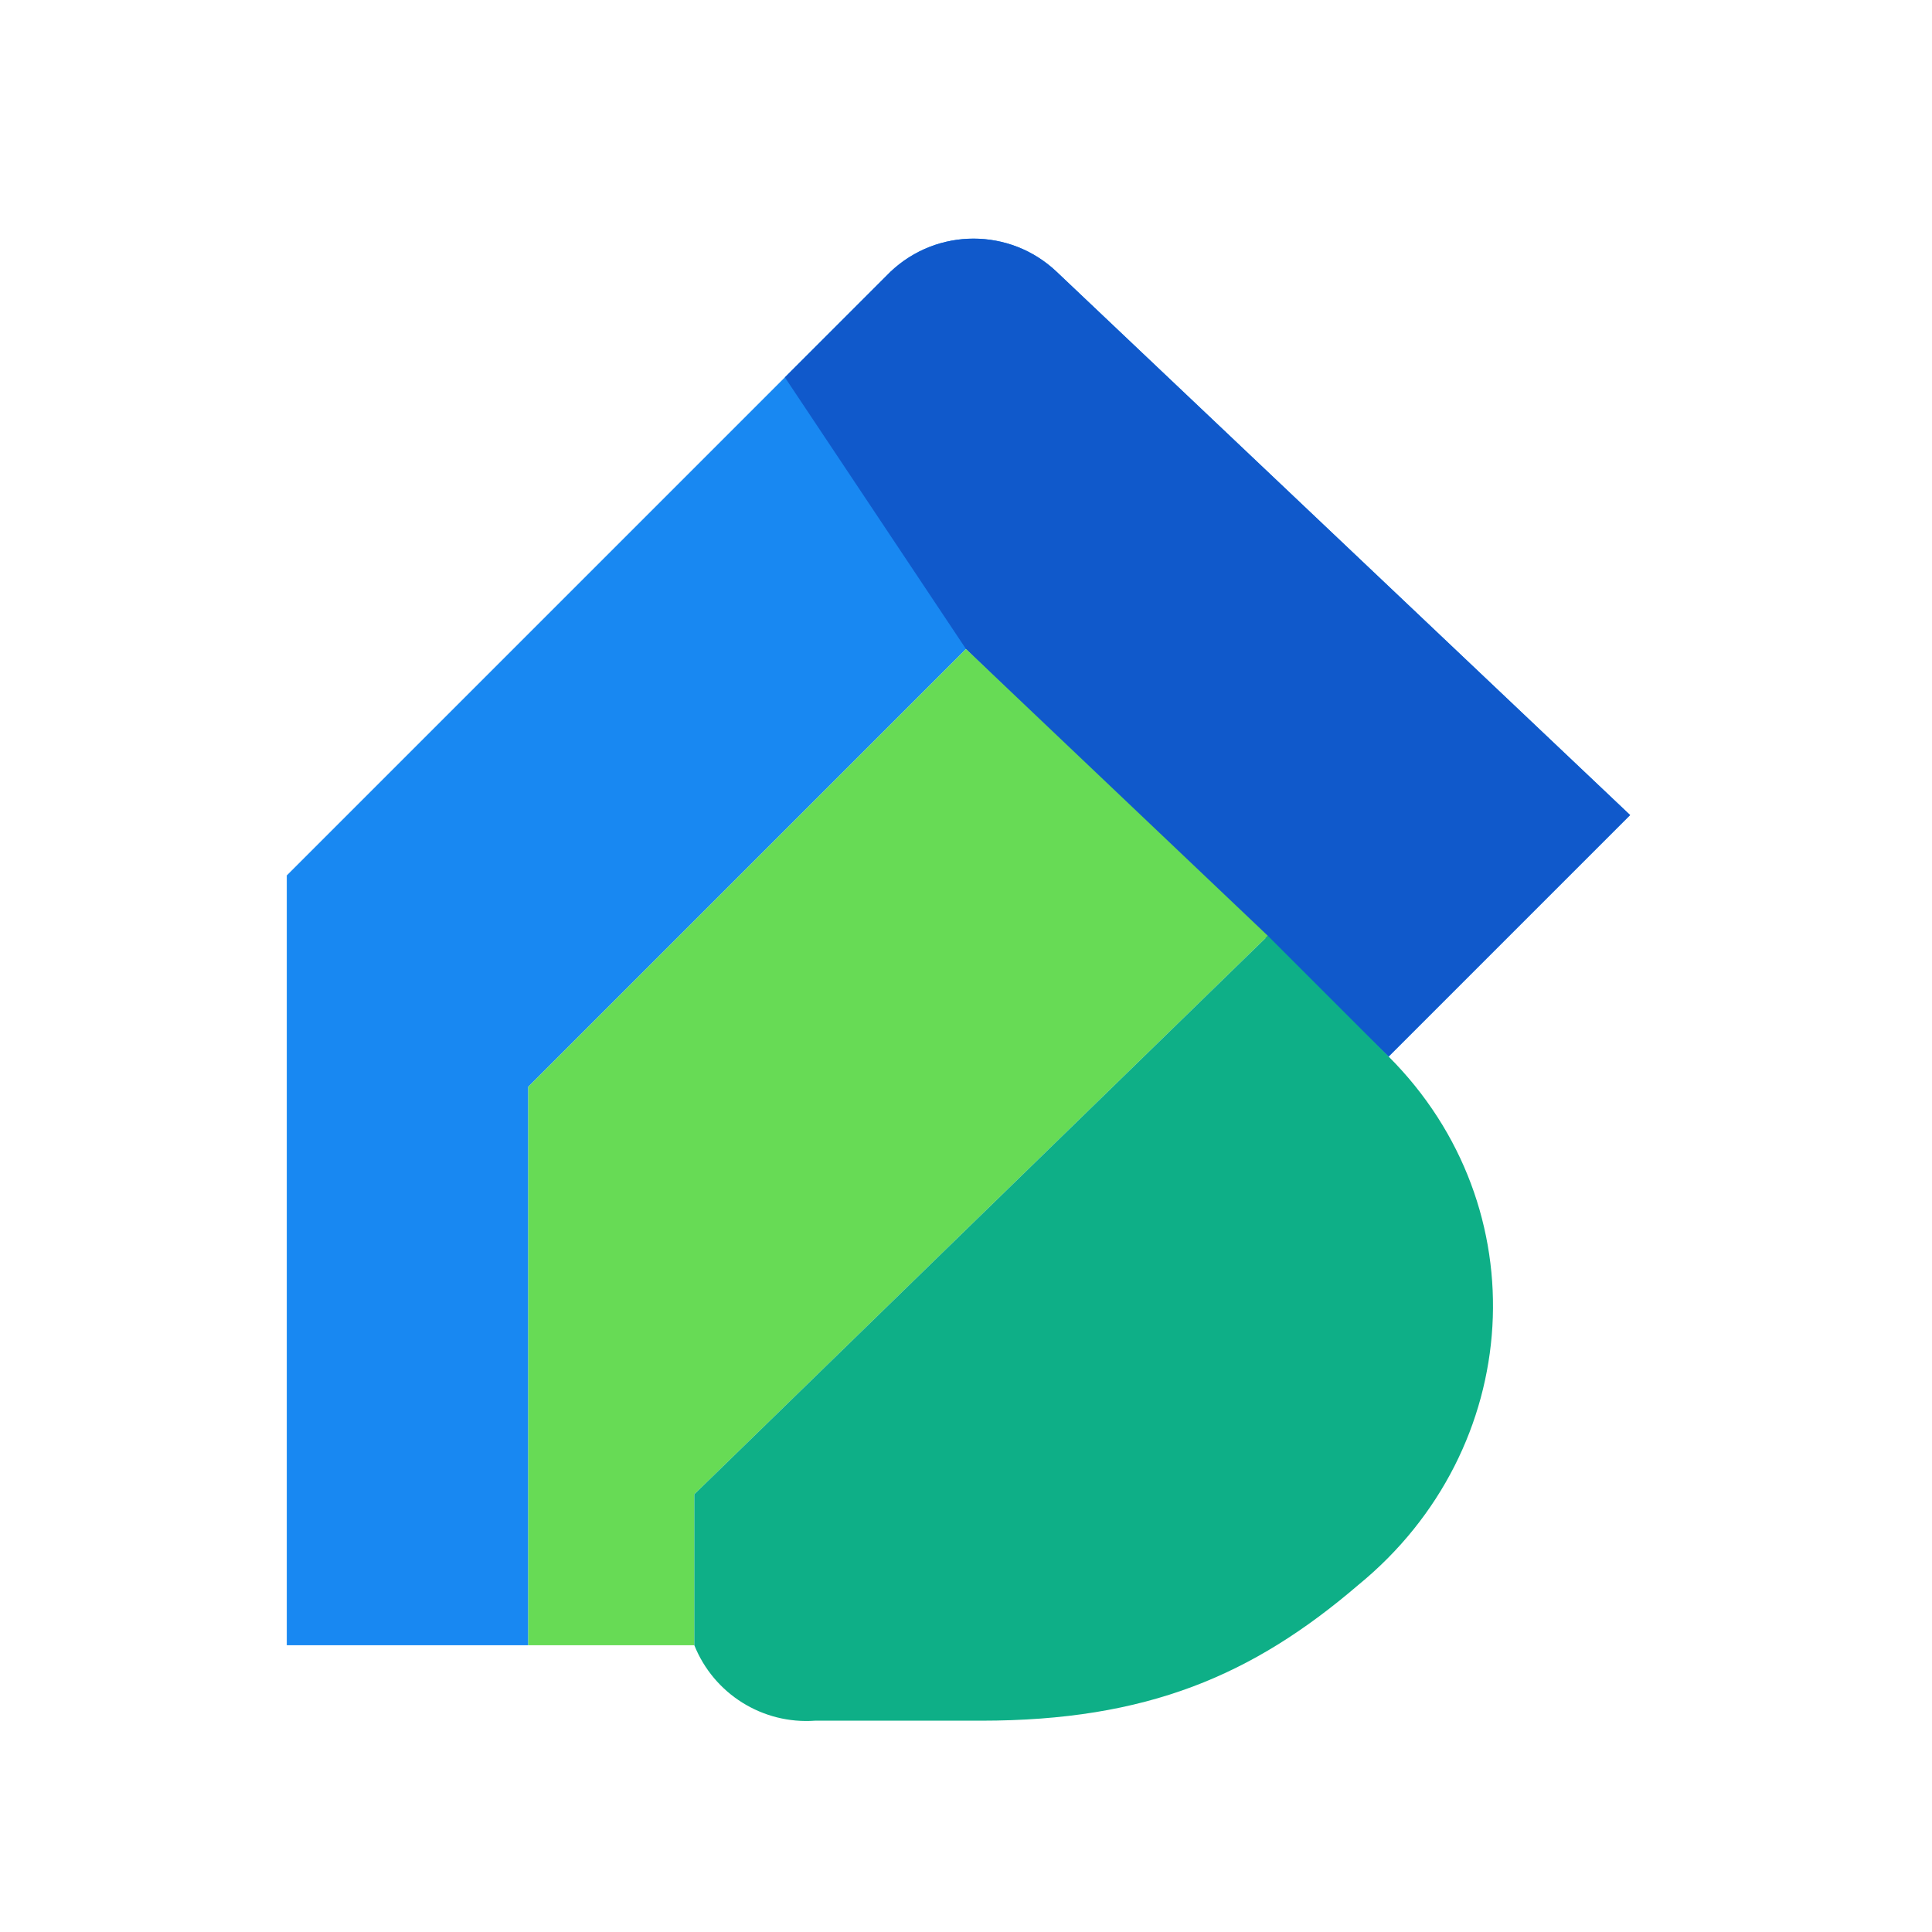
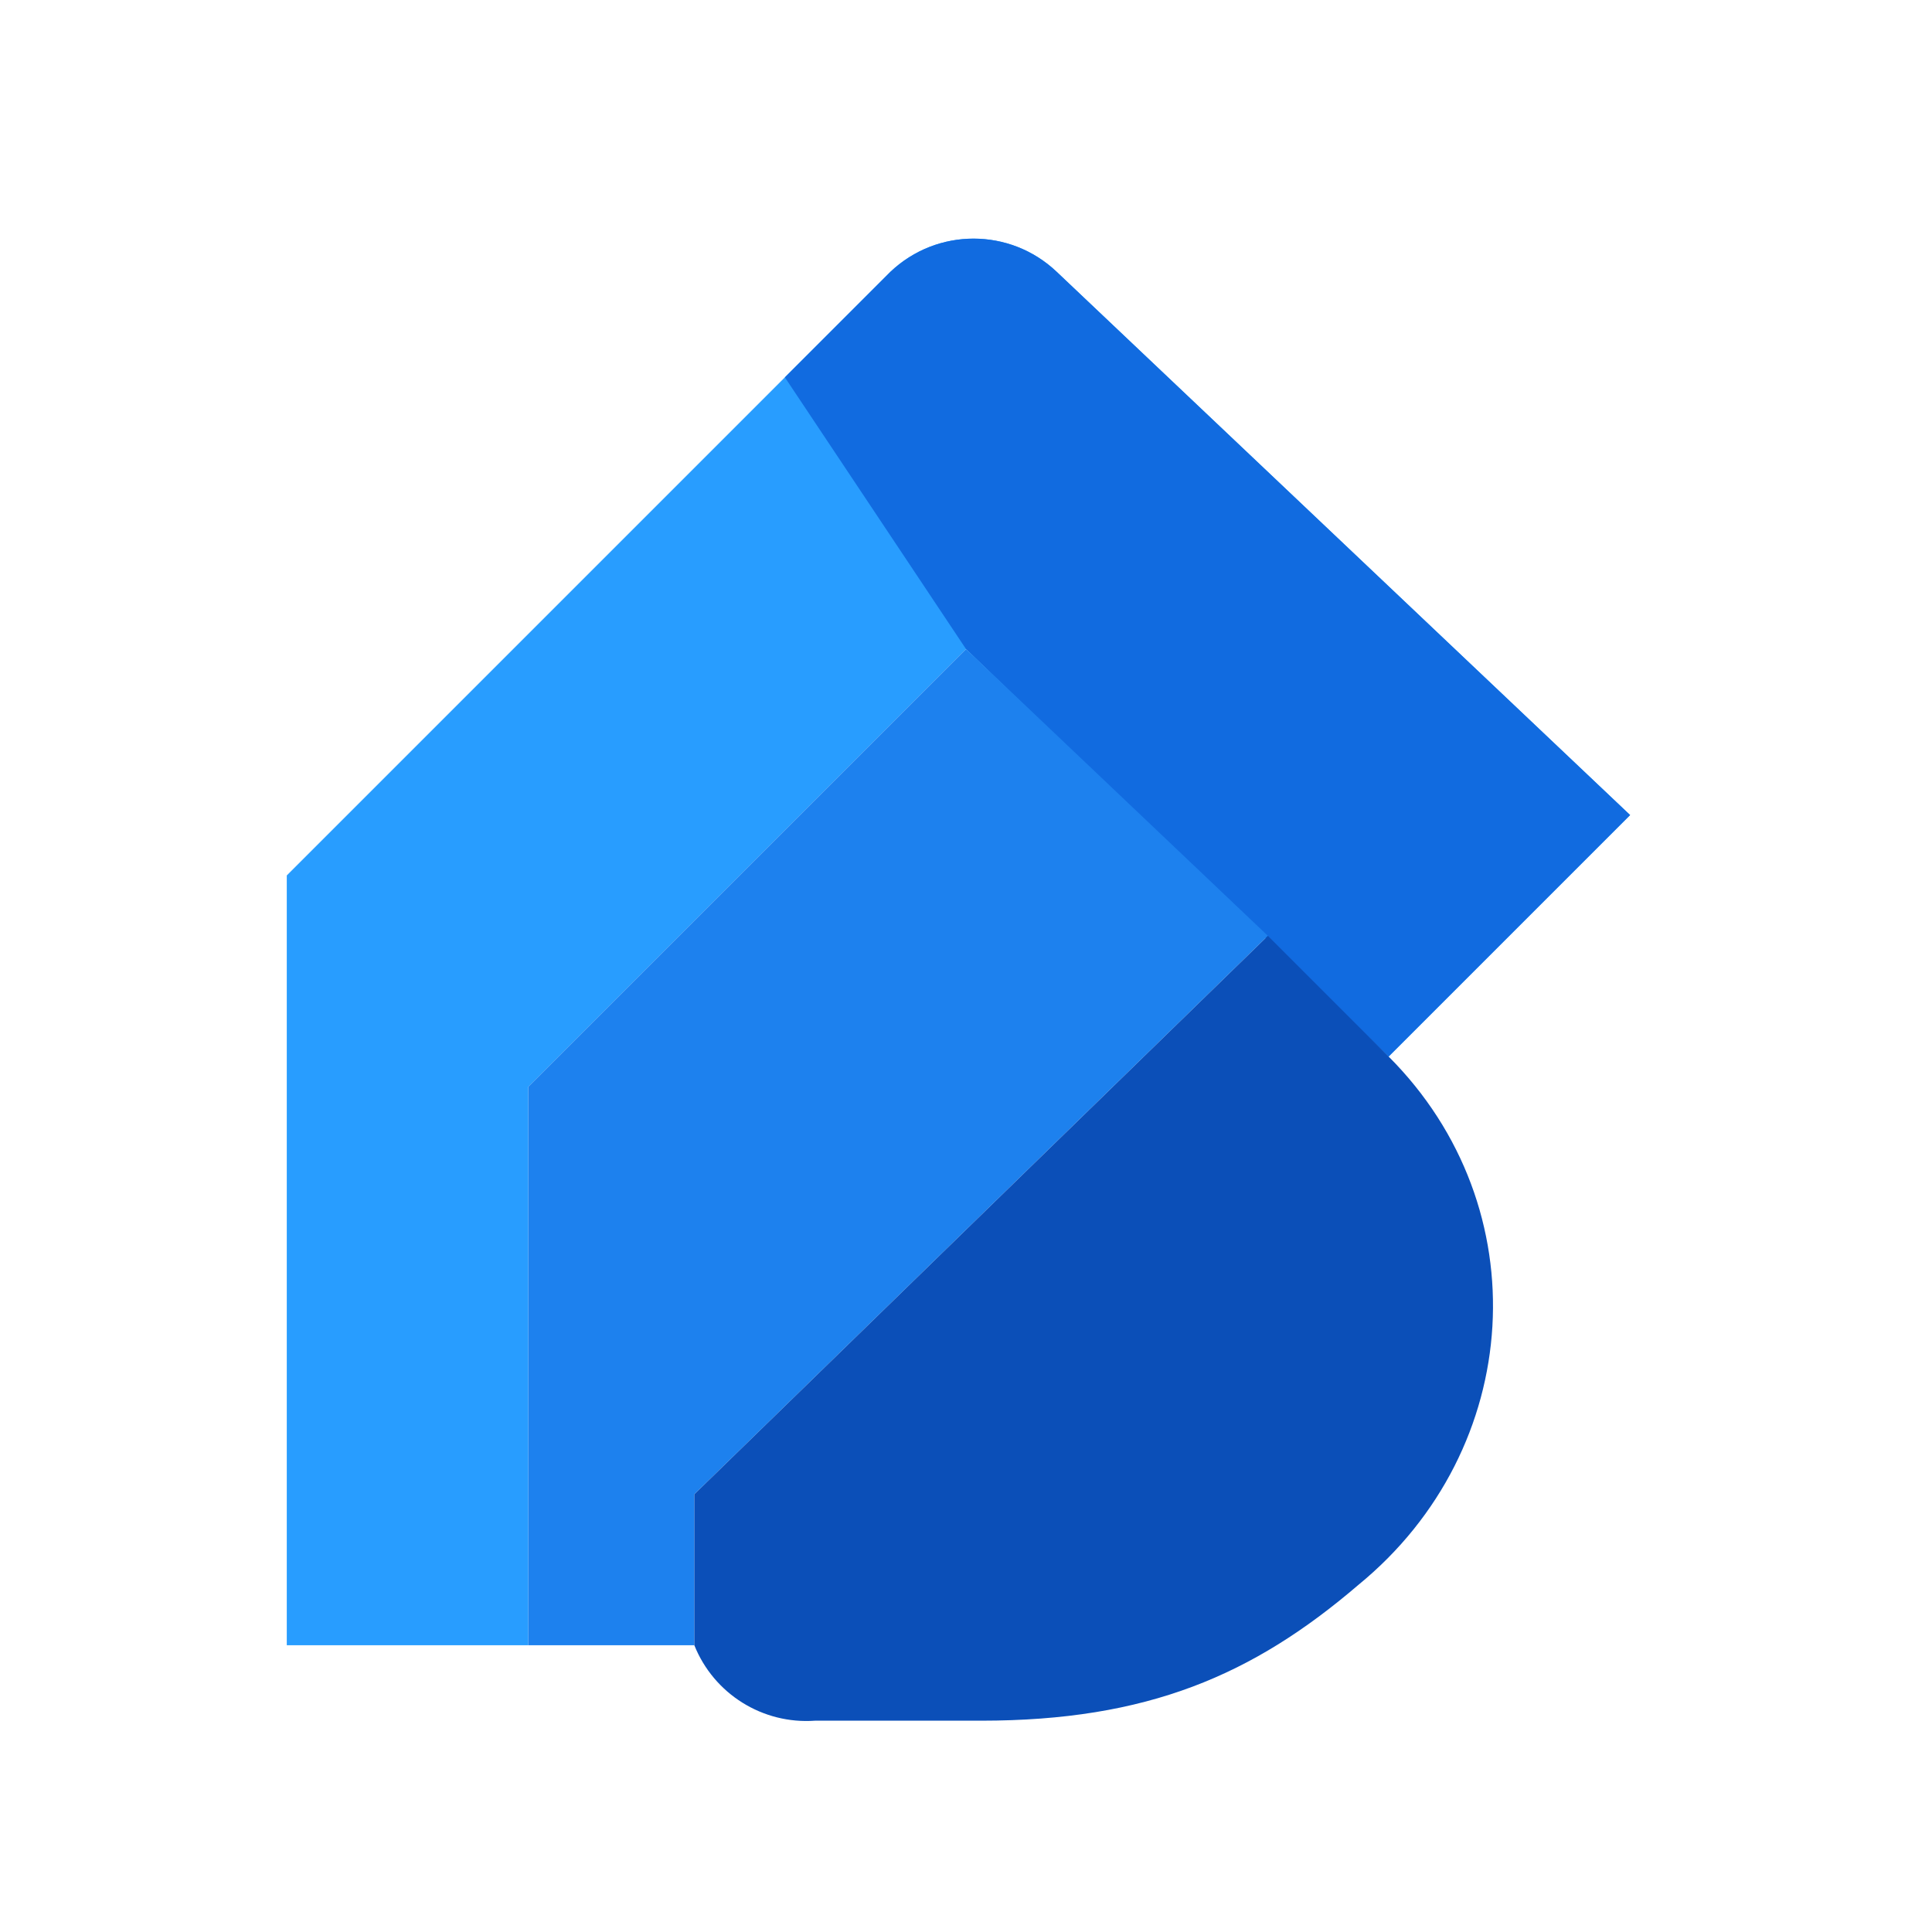
<svg xmlns="http://www.w3.org/2000/svg" viewBox="0 0 128 128" role="img" aria-label="Patria">
-   <path fill="#1888f2" d="M19 58 59 18a8 8 0 0 1 11 0l38 36-16 16-28-27-29 29v37H19Z" />
-   <path fill="#1059cb" d="m64 43 28 27 16-16-38-36a8 8 0 0 0-11 0l-7 7Z" />
-   <path fill="#67db55" d="M35 109V72l29-29 20 19-38 37v10Z" />
-   <path fill="#0eaf87" d="M46 109v-10l38-37 8 8c10 10 9 26-2 35-7 6-14 9-25 9H54a8 8 0 0 1-8-5Z" />
+   <path fill="#289dff" d="M19 58 59 18a8 8 0 0 1 11 0l38 36-16 16-28-27-29 29v37H19Z" />
+   <path fill="#116be0" d="m64 43 28 27 16-16-38-36a8 8 0 0 0-11 0l-7 7Z" />
+   <path fill="#1d81ee" d="M35 109V72l29-29 20 19-38 37v10Z" />
+   <path fill="#0b4fb8" d="M46 109v-10l38-37 8 8c10 10 9 26-2 35-7 6-14 9-25 9H54a8 8 0 0 1-8-5Z" />
</svg>
